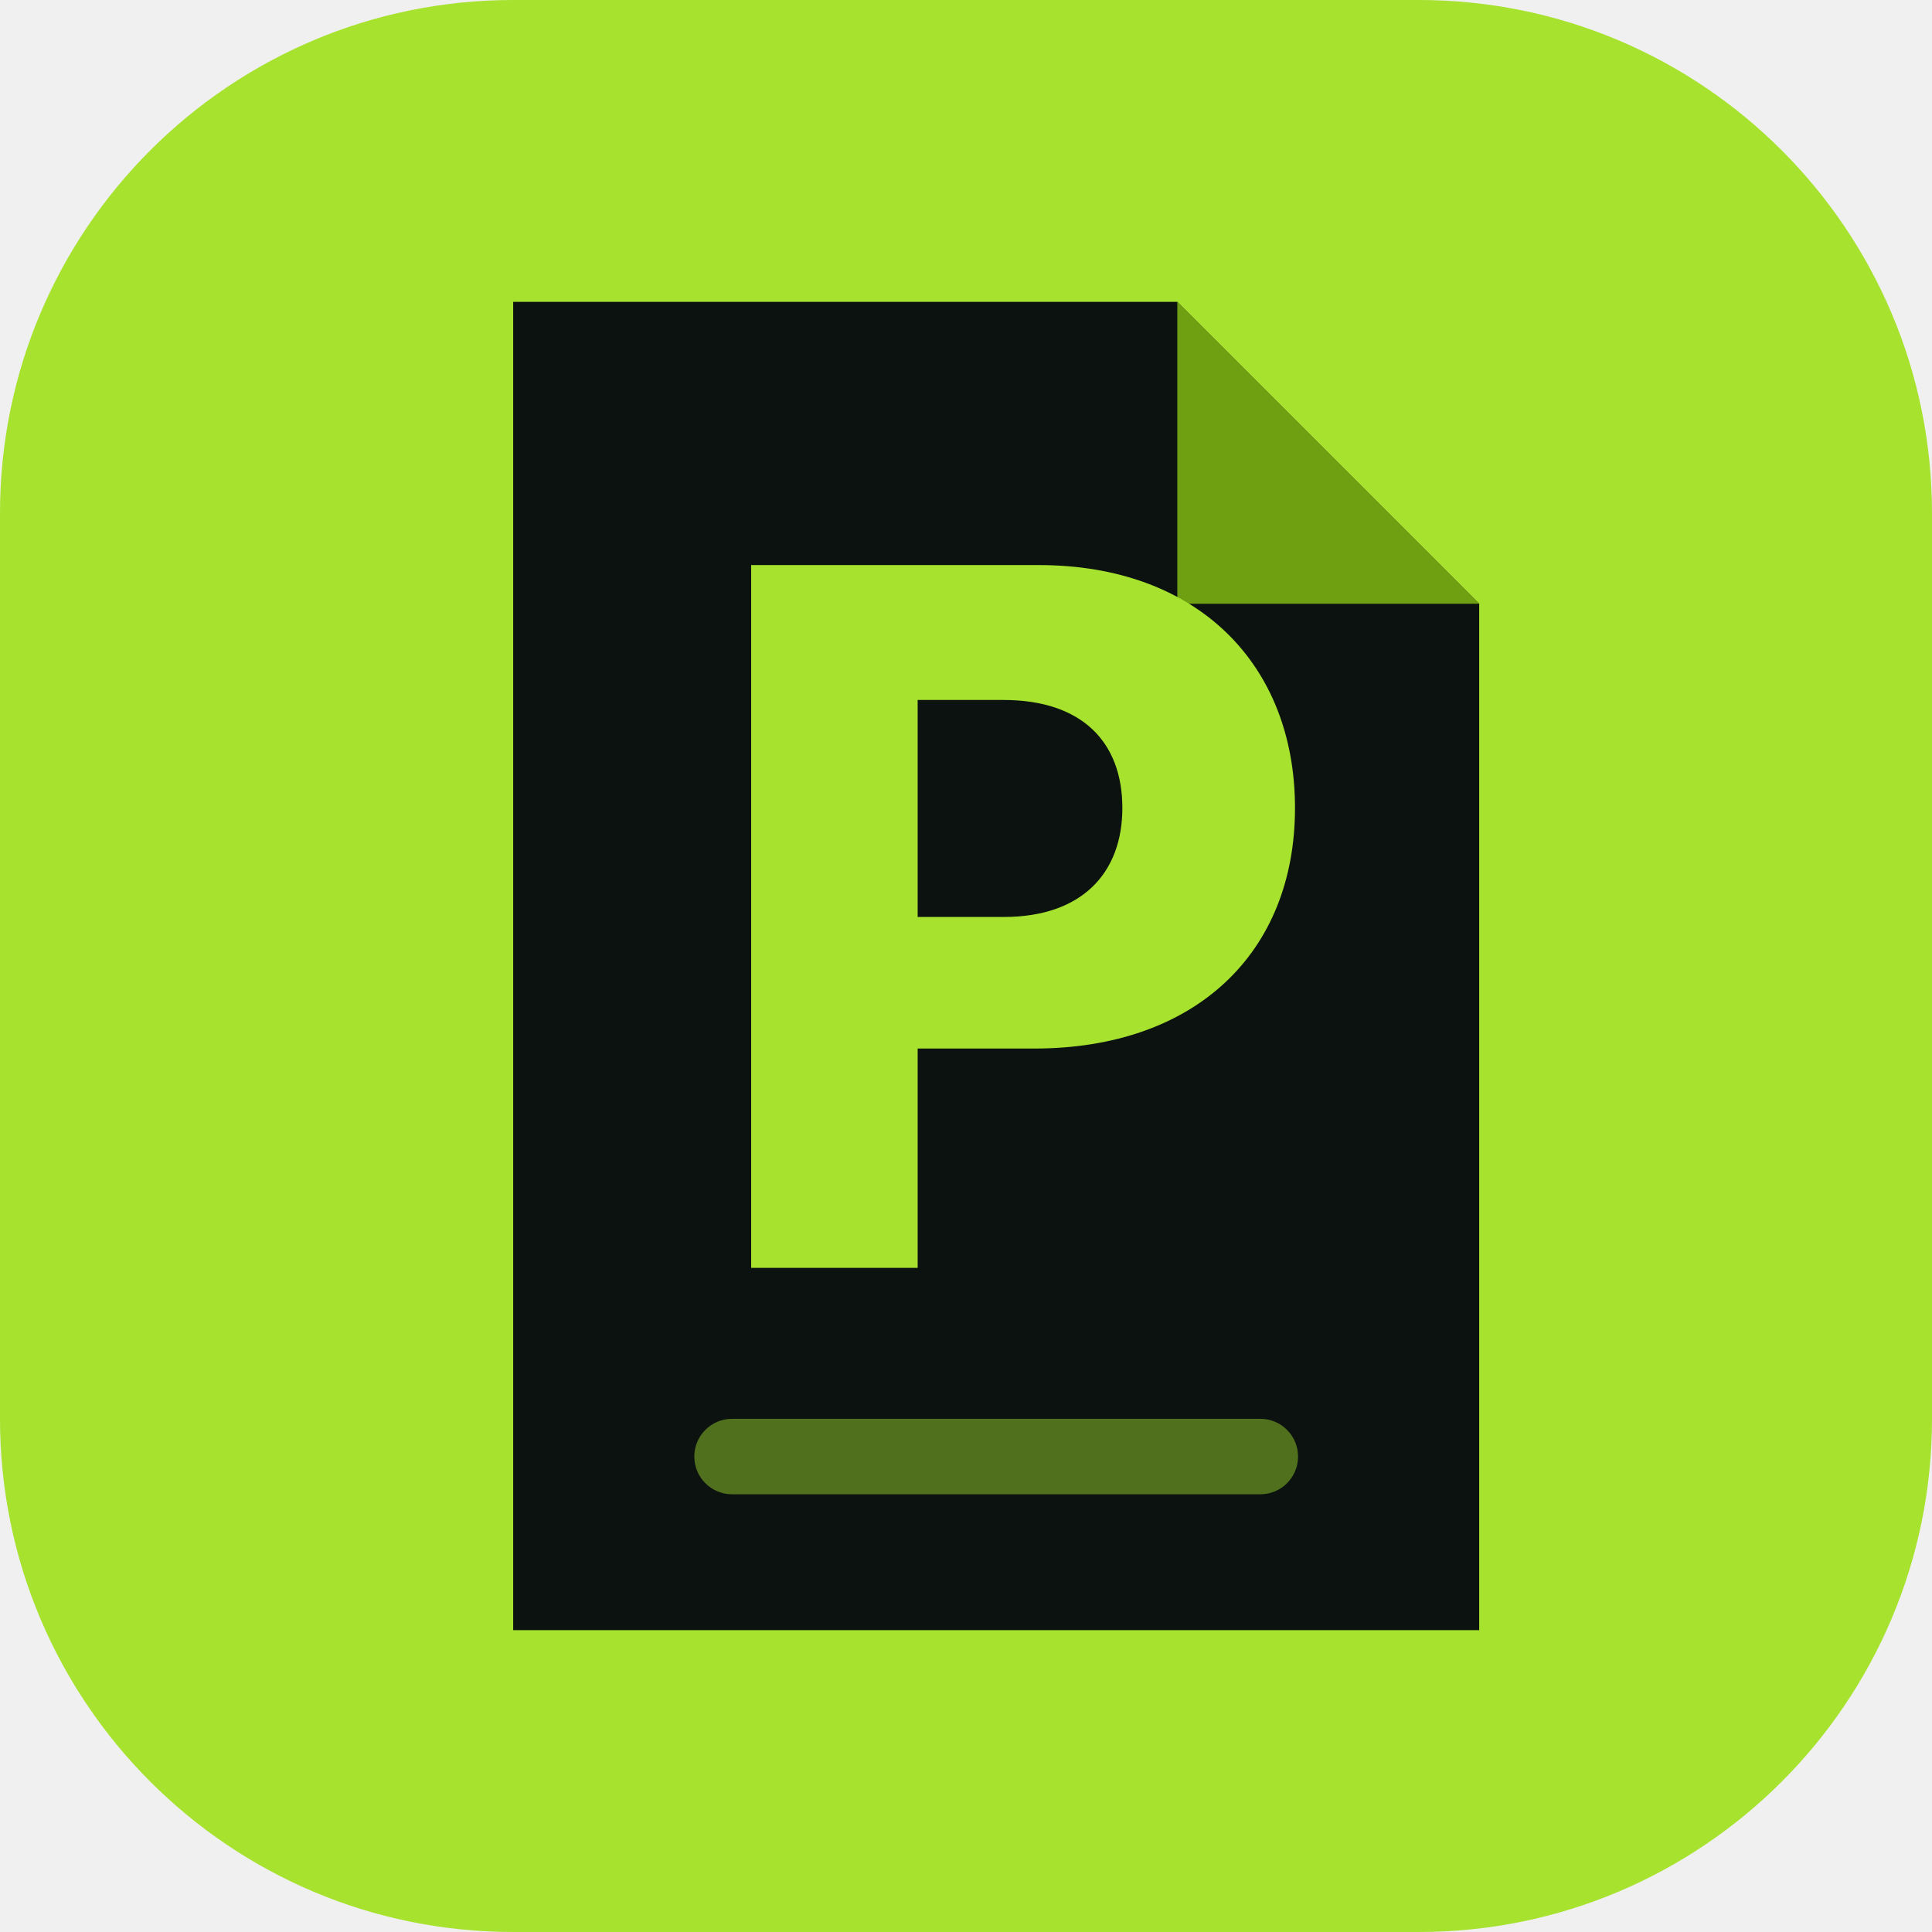
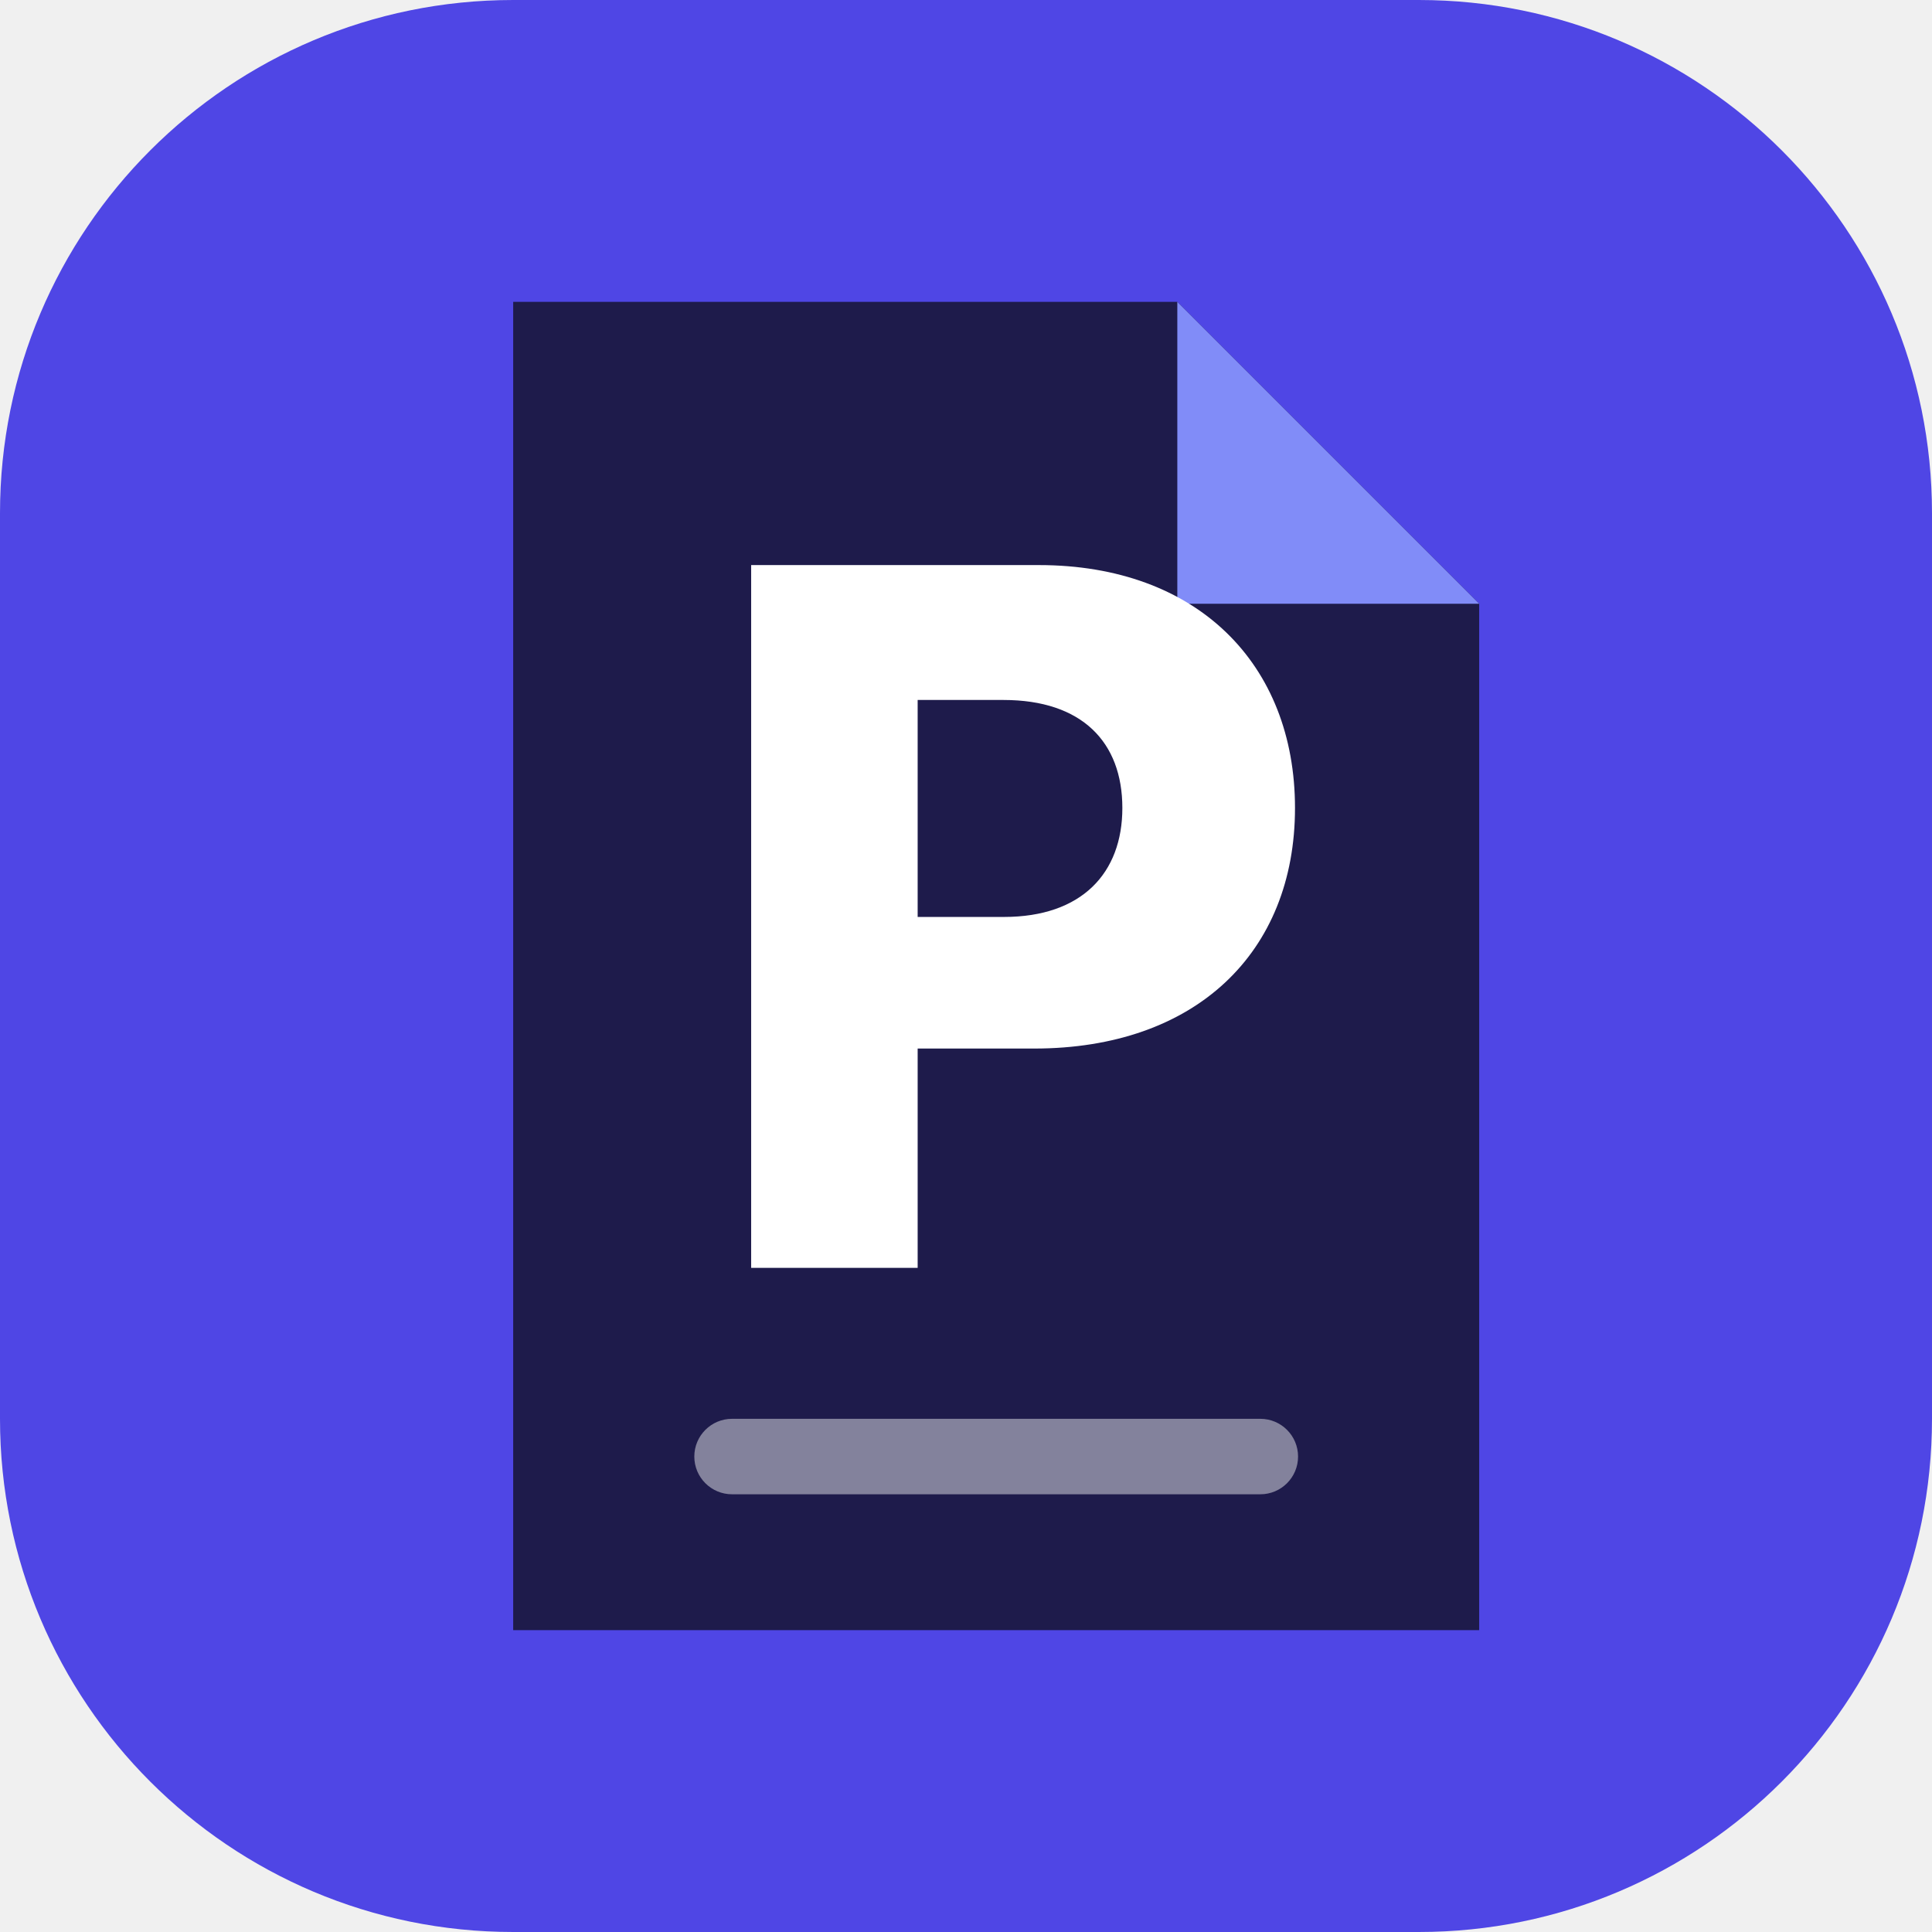
<svg xmlns="http://www.w3.org/2000/svg" viewBox="0 0 128 128" width="512" height="512">
-   <rect width="128" height="128" rx="34" fill="#A6E22E" />
-   <path d="M34 20H78L98 40V108H34Z" fill="#0B1210" />
-   <path d="M78 20V40H98Z" fill="#6FA012" />
-   <path d="M49.766 84.0H60.797V69.469H68.516C79.203 69.469 85.797 63.125 85.797 53.531C85.797 44.0 79.328 37.438 68.828 37.438H49.766ZM60.797 60.75V46.375H66.484C71.672 46.375 74.359 49.156 74.359 53.531C74.359 57.844 71.672 60.75 66.516 60.75Z" fill="#A6E22E" />
-   <rect x="46" y="94" width="40" height="5" rx="2.5" fill="#A6E22E" opacity=".45" />
+   <rect width="128" height="128" rx="34" fill="#4F46E5" />
+   <path d="M34 20H78L98 40V108H34Z" fill="#1E1B4B" />
+   <path d="M78 20V40H98Z" fill="#818CF8" />
+   <path d="M49.766 84.0H60.797V69.469H68.516C79.203 69.469 85.797 63.125 85.797 53.531C85.797 44.0 79.328 37.438 68.828 37.438H49.766ZM60.797 60.75V46.375H66.484C71.672 46.375 74.359 49.156 74.359 53.531C74.359 57.844 71.672 60.75 66.516 60.75Z" fill="#FFFFFF" />
+   <rect x="46" y="94" width="40" height="5" rx="2.5" fill="#FFFFFF" opacity=".45" />
</svg>
